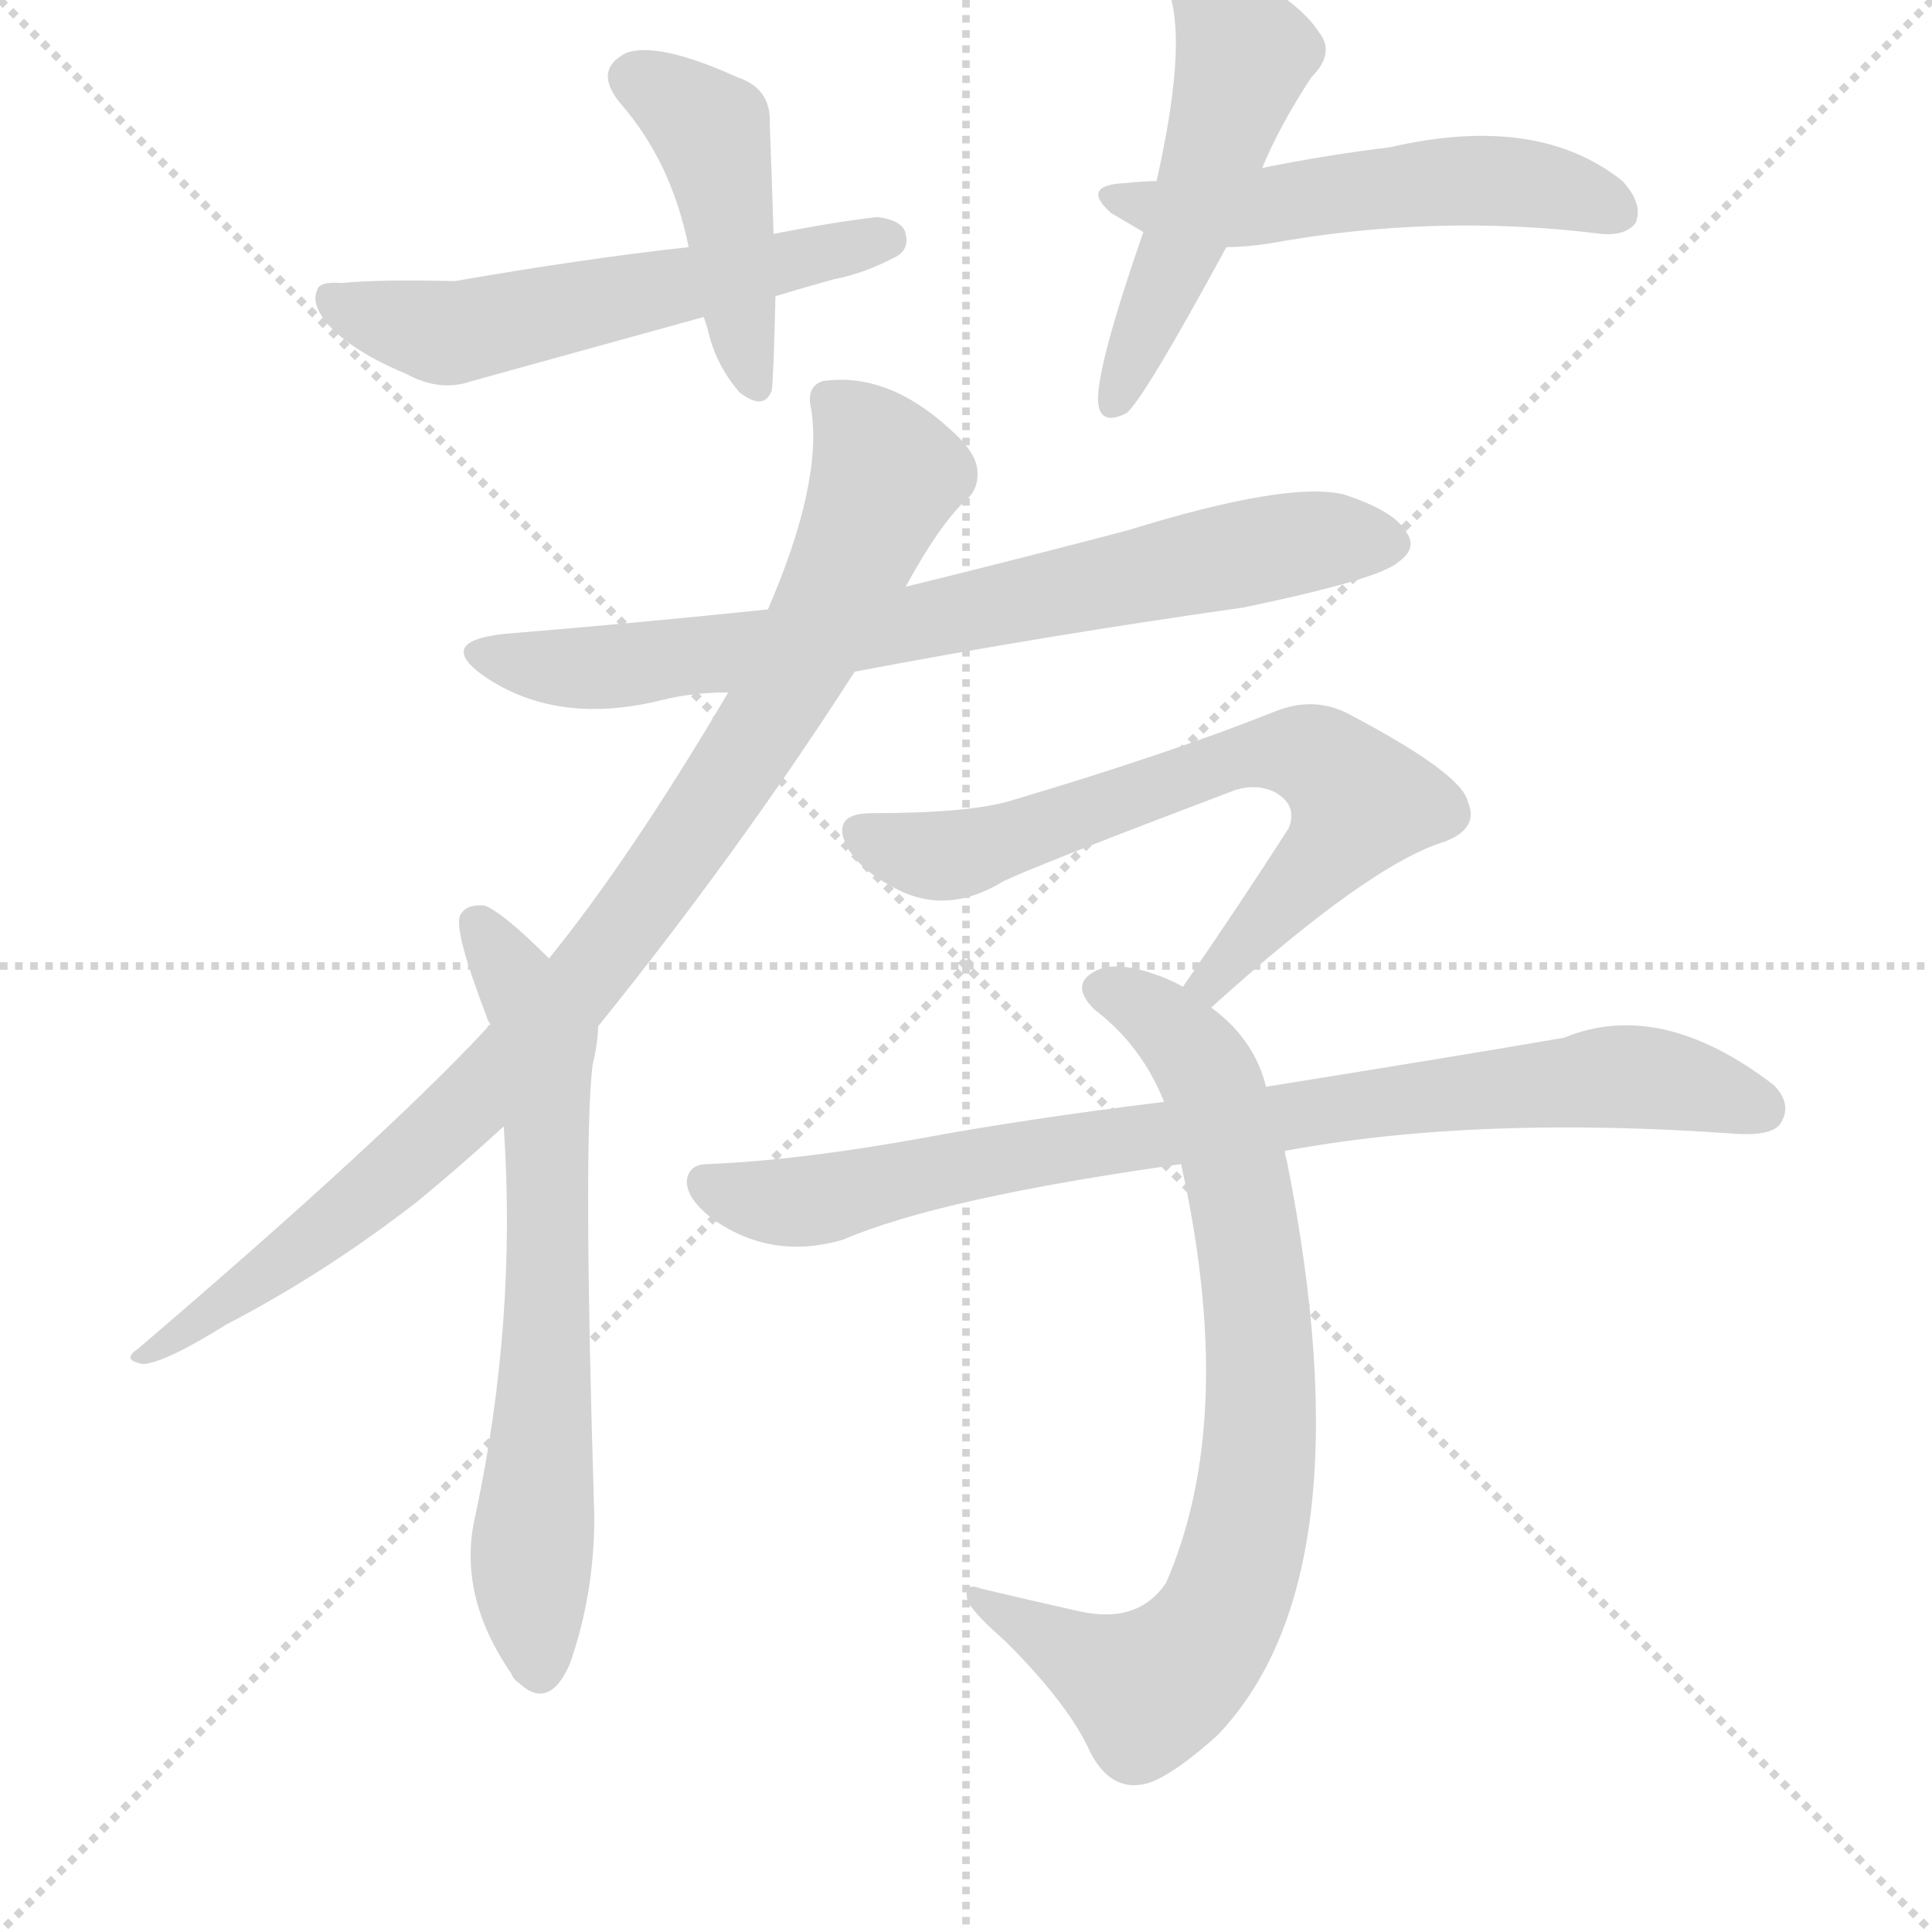
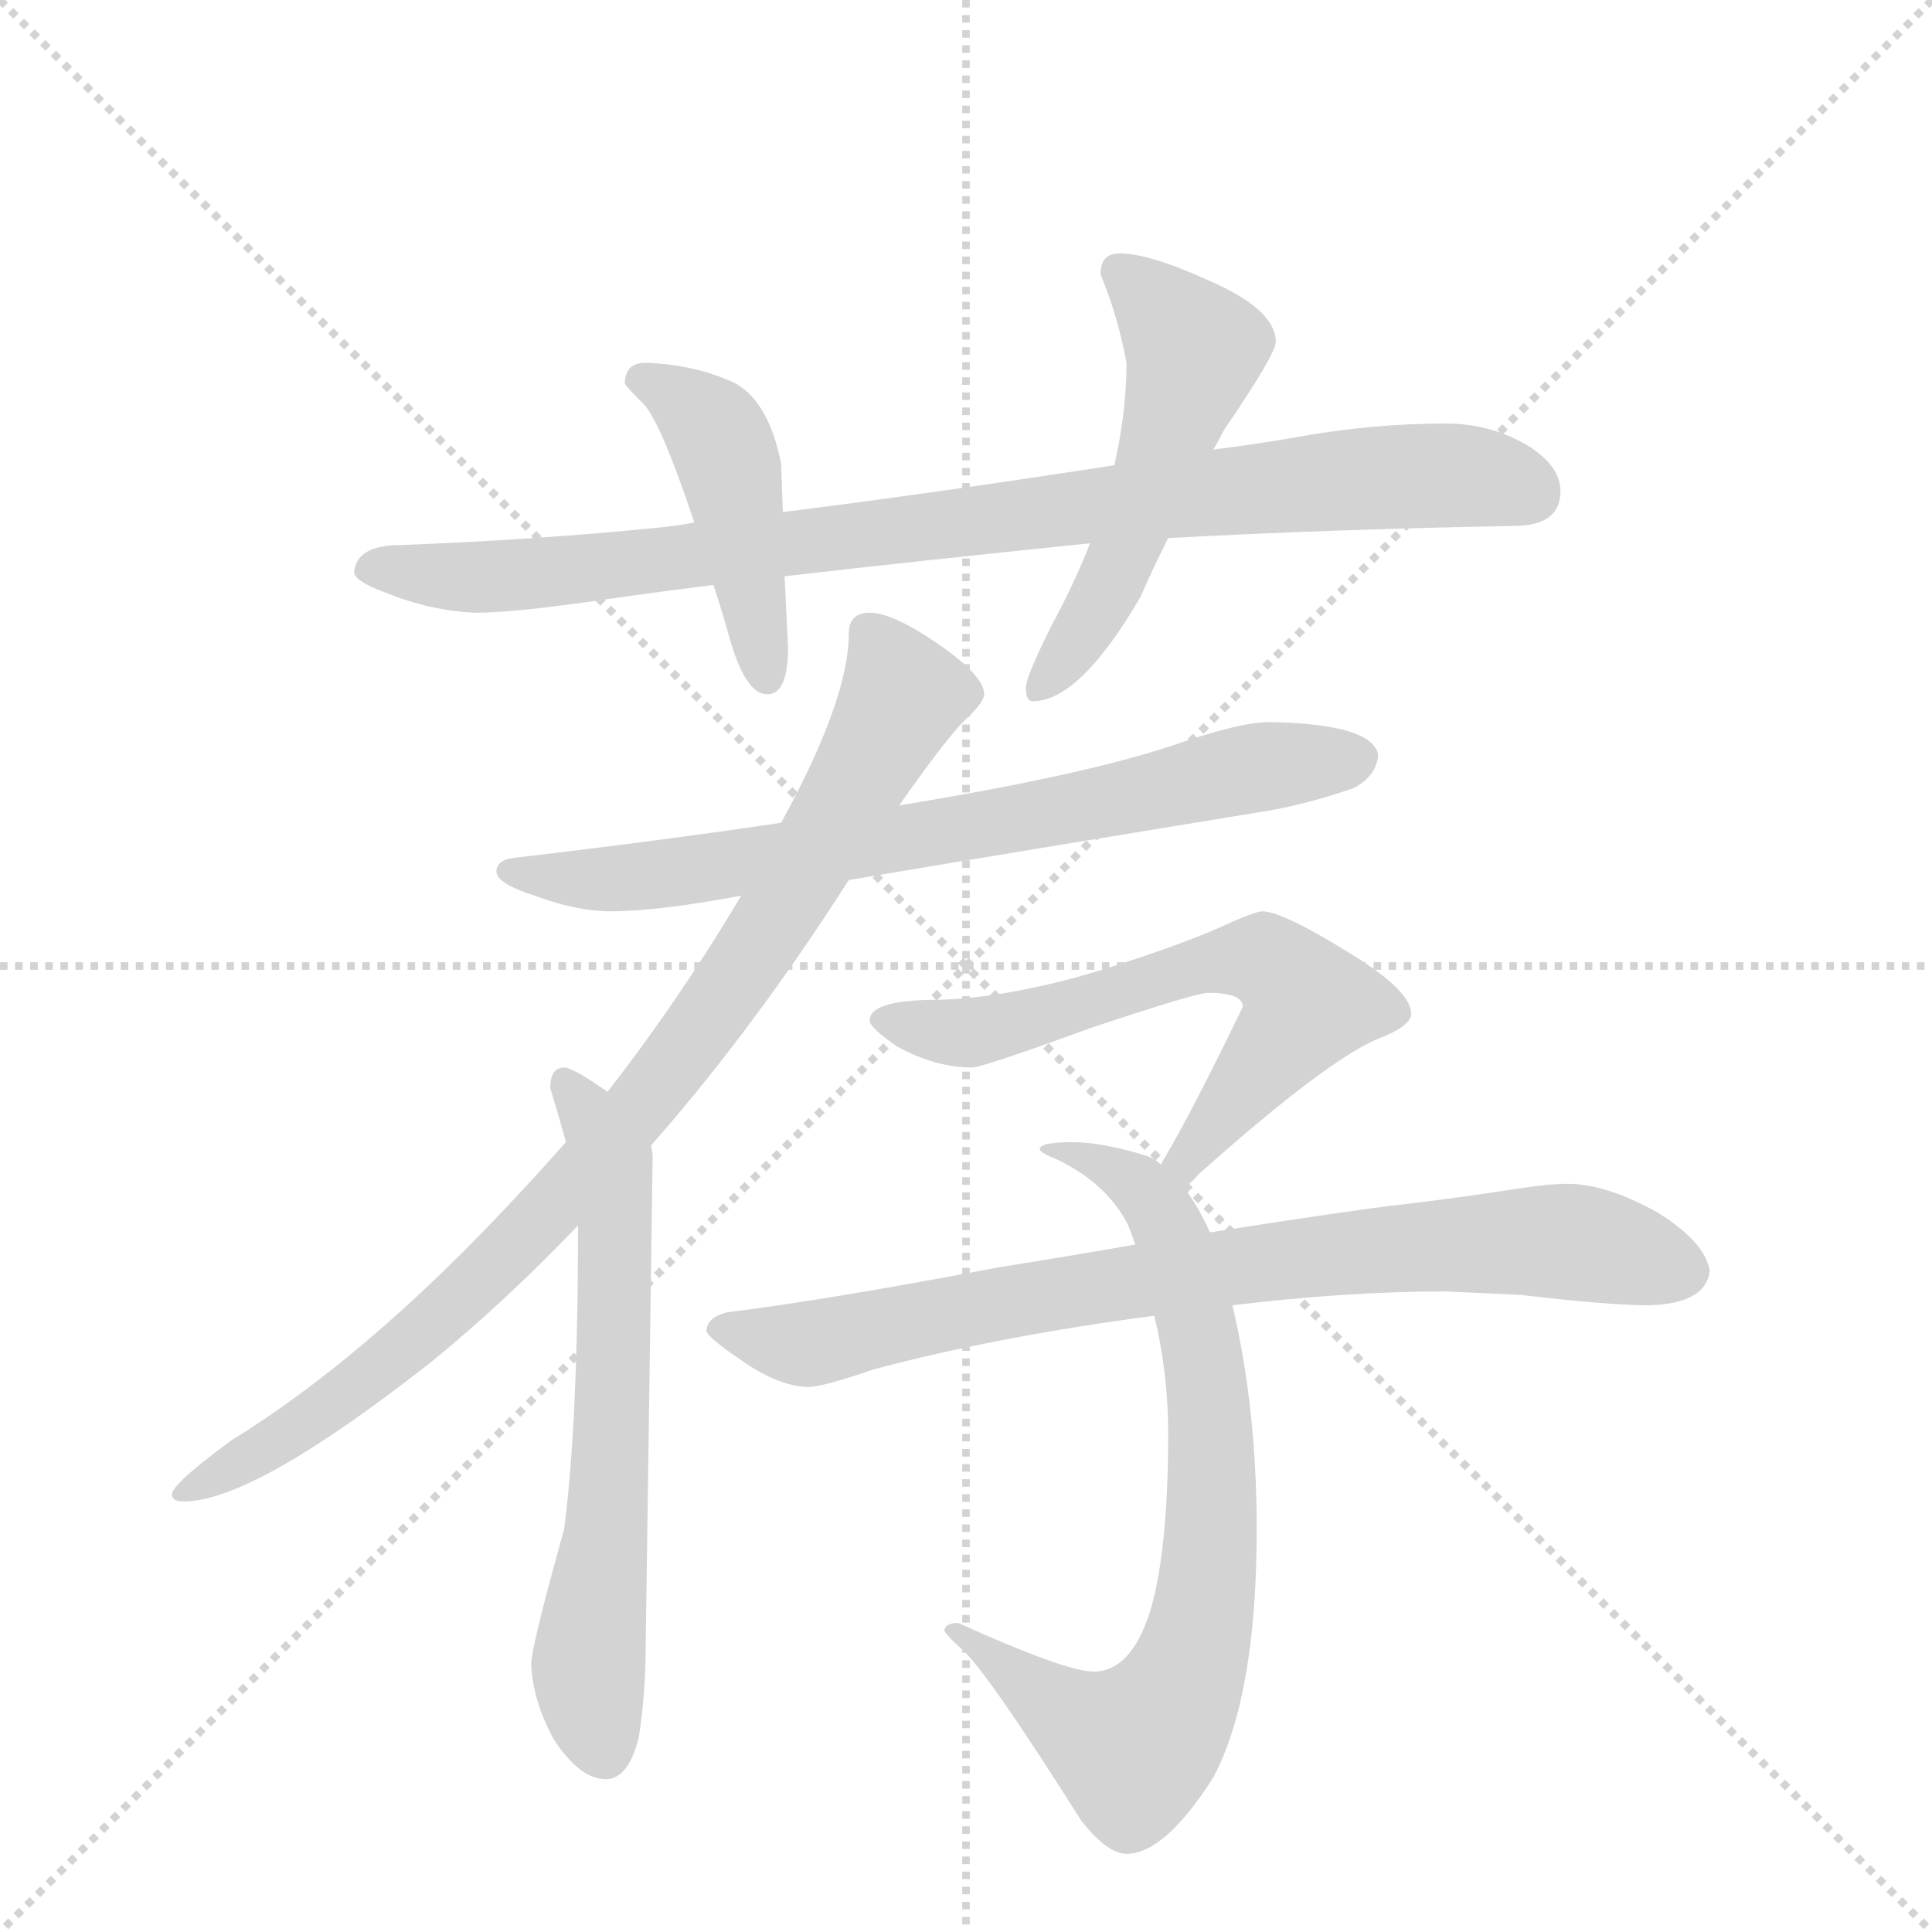
<svg xmlns="http://www.w3.org/2000/svg" version="1.1" viewBox="0 0 1024 1024">
  <g stroke="lightgray" stroke-dasharray="1,1" stroke-width="1" transform="scale(4, 4)">
    <line x1="0" y1="0" x2="256" y2="256" />
    <line x1="256" y1="0" x2="0" y2="256" />
    <line x1="128" y1="0" x2="128" y2="256" />
    <line x1="0" y1="128" x2="256" y2="128" />
  </g>
-   <g transform="scale(1, -1) translate(0, -855)">
+   <g transform="scale(0.92, -0.92) translate(60, -900)">
    <style type="text/css">
      
        @keyframes keyframes0 {
          from {
            stroke: blue;
-             stroke-dashoffset: 558;
+             stroke-dashoffset: 930;
+             stroke-width: 128;
+           }
+           75% {
+             animation-timing-function: step-end;
+             stroke: blue;
+             stroke-dashoffset: 0;
+             stroke-width: 128;
+           }
+           to {
+             stroke: black;
+             stroke-width: 1024;
+           }
+         }
+         #make-me-a-hanzi-animation-0 {
+           animation: keyframes0 1.007s both;
+           animation-delay: 0s;
+           animation-timing-function: linear;
+         }
+       
+         @keyframes keyframes1 {
+           from {
+             stroke: blue;
+             stroke-dashoffset: 452;
+             stroke-width: 128;
+           }
+           60% {
+             animation-timing-function: step-end;
+             stroke: blue;
+             stroke-dashoffset: 0;
+             stroke-width: 128;
+           }
+           to {
+             stroke: black;
+             stroke-width: 1024;
+           }
+         }
+         #make-me-a-hanzi-animation-1 {
+           animation: keyframes1 0.618s both;
+           animation-delay: 1.007s;
+           animation-timing-function: linear;
+         }
+       
+         @keyframes keyframes2 {
+           from {
+             stroke: blue;
+             stroke-dashoffset: 536;
            stroke-width: 128;
          }
          64% {
            animation-timing-function: step-end;
            stroke: blue;
            stroke-dashoffset: 0;
            stroke-width: 128;
          }
          to {
            stroke: black;
            stroke-width: 1024;
          }
        }
-         #make-me-a-hanzi-animation-0 {
-           animation: keyframes0 0.704s both;
-           animation-delay: 0s;
-           animation-timing-function: linear;
-         }
-       
-         @keyframes keyframes1 {
-           from {
-             stroke: blue;
-             stroke-dashoffset: 441;
-             stroke-width: 128;
-           }
-           59% {
-             animation-timing-function: step-end;
-             stroke: blue;
-             stroke-dashoffset: 0;
-             stroke-width: 128;
-           }
-           to {
-             stroke: black;
-             stroke-width: 1024;
-           }
-         }
-         #make-me-a-hanzi-animation-1 {
-           animation: keyframes1 0.609s both;
-           animation-delay: 0.704s;
-           animation-timing-function: linear;
-         }
-       
-         @keyframes keyframes2 {
-           from {
-             stroke: blue;
-             stroke-dashoffset: 527;
-             stroke-width: 128;
-           }
-           63% {
-             animation-timing-function: step-end;
-             stroke: blue;
-             stroke-dashoffset: 0;
-             stroke-width: 128;
-           }
-           to {
-             stroke: black;
-             stroke-width: 1024;
-           }
-         }
        #make-me-a-hanzi-animation-2 {
-           animation: keyframes2 0.679s both;
-           animation-delay: 1.313s;
+           animation: keyframes2 0.686s both;
+           animation-delay: 1.625s;
          animation-timing-function: linear;
        }
      
        @keyframes keyframes3 {
          from {
            stroke: blue;
-             stroke-dashoffset: 507;
-             stroke-width: 128;
-           }
-           62% {
+             stroke-dashoffset: 751;
+             stroke-width: 128;
+           }
+           71% {
            animation-timing-function: step-end;
            stroke: blue;
            stroke-dashoffset: 0;
            stroke-width: 128;
          }
          to {
            stroke: black;
            stroke-width: 1024;
          }
        }
        #make-me-a-hanzi-animation-3 {
-           animation: keyframes3 0.663s both;
-           animation-delay: 1.992s;
+           animation: keyframes3 0.861s both;
+           animation-delay: 2.311s;
          animation-timing-function: linear;
        }
      
        @keyframes keyframes4 {
          from {
            stroke: blue;
-             stroke-dashoffset: 737;
-             stroke-width: 128;
-           }
-           71% {
+             stroke-dashoffset: 928;
+             stroke-width: 128;
+           }
+           75% {
            animation-timing-function: step-end;
            stroke: blue;
            stroke-dashoffset: 0;
            stroke-width: 128;
          }
          to {
            stroke: black;
            stroke-width: 1024;
          }
        }
        #make-me-a-hanzi-animation-4 {
-           animation: keyframes4 0.85s both;
-           animation-delay: 2.654s;
+           animation: keyframes4 1.005s both;
+           animation-delay: 3.172s;
          animation-timing-function: linear;
        }
      
        @keyframes keyframes5 {
          from {
            stroke: blue;
-             stroke-dashoffset: 924;
-             stroke-width: 128;
-           }
-           75% {
+             stroke-dashoffset: 649;
+             stroke-width: 128;
+           }
+           68% {
            animation-timing-function: step-end;
            stroke: blue;
            stroke-dashoffset: 0;
            stroke-width: 128;
          }
          to {
            stroke: black;
            stroke-width: 1024;
          }
        }
        #make-me-a-hanzi-animation-5 {
-           animation: keyframes5 1.002s both;
-           animation-delay: 3.504s;
+           animation: keyframes5 0.778s both;
+           animation-delay: 4.177s;
          animation-timing-function: linear;
        }
      
        @keyframes keyframes6 {
          from {
            stroke: blue;
-             stroke-dashoffset: 659;
+             stroke-dashoffset: 642;
            stroke-width: 128;
          }
          68% {
            animation-timing-function: step-end;
            stroke: blue;
            stroke-dashoffset: 0;
            stroke-width: 128;
          }
          to {
            stroke: black;
            stroke-width: 1024;
          }
        }
        #make-me-a-hanzi-animation-6 {
-           animation: keyframes6 0.786s both;
-           animation-delay: 4.506s;
+           animation: keyframes6 0.772s both;
+           animation-delay: 4.955s;
          animation-timing-function: linear;
        }
      
        @keyframes keyframes7 {
          from {
            stroke: blue;
-             stroke-dashoffset: 673;
-             stroke-width: 128;
-           }
-           69% {
+             stroke-dashoffset: 782;
+             stroke-width: 128;
+           }
+           72% {
            animation-timing-function: step-end;
            stroke: blue;
            stroke-dashoffset: 0;
            stroke-width: 128;
          }
          to {
            stroke: black;
            stroke-width: 1024;
          }
        }
        #make-me-a-hanzi-animation-7 {
-           animation: keyframes7 0.798s both;
-           animation-delay: 5.292s;
+           animation: keyframes7 0.886s both;
+           animation-delay: 5.728s;
          animation-timing-function: linear;
        }
      
        @keyframes keyframes8 {
          from {
            stroke: blue;
-             stroke-dashoffset: 774;
-             stroke-width: 128;
-           }
-           72% {
+             stroke-dashoffset: 820;
+             stroke-width: 128;
+           }
+           73% {
            animation-timing-function: step-end;
            stroke: blue;
            stroke-dashoffset: 0;
            stroke-width: 128;
          }
          to {
            stroke: black;
            stroke-width: 1024;
          }
        }
        #make-me-a-hanzi-animation-8 {
-           animation: keyframes8 0.88s both;
-           animation-delay: 6.09s;
-           animation-timing-function: linear;
-         }
-       
-         @keyframes keyframes9 {
-           from {
-             stroke: blue;
-             stroke-dashoffset: 824;
-             stroke-width: 128;
-           }
-           73% {
-             animation-timing-function: step-end;
-             stroke: blue;
-             stroke-dashoffset: 0;
-             stroke-width: 128;
-           }
-           to {
-             stroke: black;
-             stroke-width: 1024;
-           }
-         }
-         #make-me-a-hanzi-animation-9 {
-           animation: keyframes9 0.921s both;
-           animation-delay: 6.97s;
+           animation: keyframes8 0.917s both;
+           animation-delay: 6.614s;
          animation-timing-function: linear;
        }
      
    </style>
-     <path d="M 411 698 Q 424 702 442 707 Q 458 710 475 719 Q 482 723 480 731 Q 479 738 465 740 Q 440 737 410 731 L 365 724 Q 310 718 241 706 Q 201 707 181 705 Q 169 706 168 701 Q 165 694 173 684 Q 186 669 215 657 Q 233 647 250 653 Q 308 669 373 687 L 411 698 Z" fill="lightgray" />
-     <path d="M 410 731 Q 409 764 408 789 Q 409 808 391 814 Q 349 833 332 827 Q 314 818 329 800 Q 356 769 365 724 L 373 687 L 375 681 Q 379 662 392 647 Q 405 637 409 648 Q 410 654 411 698 L 410 731 Z" fill="lightgray" />
-     <path d="M 650 724 Q 660 724 673 726 Q 761 742 849 731 Q 862 730 867 737 Q 871 747 860 759 Q 815 795 737 777 Q 704 773 669 766 L 613 759 Q 606 759 597 758 Q 572 757 589 742 Q 596 738 606 732 L 650 724 Z" fill="lightgray" />
-     <path d="M 669 766 Q 678 788 695 814 Q 708 827 699 838 Q 689 854 655 872 Q 640 882 623 874 Q 613 868 620 858 Q 629 830 613 759 L 606 732 Q 581 660 582 642 Q 583 629 597 636 Q 606 643 650 724 L 669 766 Z" fill="lightgray" />
-     <path d="M 453 499 Q 553 518 659 533 Q 731 548 741 557 Q 751 564 746 572 Q 740 584 712 593 Q 682 600 598 574 Q 541 559 480 544 L 407 532 Q 340 525 267 519 Q 231 515 256 497 Q 295 470 351 484 Q 367 488 386 488 L 453 499 Z" fill="lightgray" />
-     <path d="M 317 311 Q 392 404 453 499 L 480 544 Q 498 577 512 590 Q 519 596 518 606 Q 517 616 503 628 Q 470 658 436 653 Q 427 650 430 638 Q 436 599 407 532 L 386 488 Q 334 400 291 347 L 260 312 Q 259 312 258 310 Q 204 252 73 140 Q 64 134 76 132 Q 88 133 120 153 Q 172 180 221 218 Q 243 236 267 258 L 317 311 Z" fill="lightgray" />
-     <path d="M 267 258 Q 274 155 252 52 Q 242 10 271 -32 Q 272 -35 275 -37 Q 291 -52 302 -27 Q 315 10 315 51 Q 309 246 314 290 Q 317 303 317 311 C 318 321 313 326 291 347 Q 267 371 257 375 Q 247 376 244 370 Q 240 363 258 316 Q 258 315 260 312 L 267 258 Z" fill="lightgray" />
-     <path d="M 642 321 Q 726 397 766 409 Q 784 416 778 430 Q 775 445 714 477 Q 696 486 676 478 Q 621 456 537 431 Q 515 424 462 424 Q 440 424 449 406 Q 456 394 473 385 Q 501 369 532 388 Q 551 397 654 436 Q 666 440 676 435 Q 688 428 683 416 Q 658 377 627 332 C 610 307 620 301 642 321 Z" fill="lightgray" />
-     <path d="M 671 279 Q 665 304 642 321 L 627 332 Q 620 336 611 339 Q 590 346 580 340 Q 567 333 580 320 Q 605 301 617 271 L 626 238 Q 656 103 618 16 Q 603 -6 572 1 Q 545 7 520 13 Q 510 17 513 6 Q 517 -1 533 -15 Q 567 -49 578 -74 Q 588 -93 604 -91 Q 617 -90 645 -65 Q 726 19 682 240 Q 681 243 681 245 L 671 279 Z" fill="lightgray" />
-     <path d="M 681 245 Q 783 264 921 254 Q 940 253 944 260 Q 950 270 940 280 Q 880 326 829 305 Q 777 296 671 279 L 617 271 Q 544 262 490 252 Q 424 240 375 238 Q 365 238 364 229 Q 364 219 379 208 Q 410 187 447 198 Q 498 220 626 238 L 681 245 Z" fill="lightgray" />
+     <path d="M 773 656 Q 730 656 686 648 Q 663 644 639 641 L 582 632 Q 479 616 391 605 L 340 599 Q 330 597 319 596 Q 249 589 171 586 Q 145 586 144 570 Q 145 565 161 559 Q 188 548 214 547 Q 237 547 291 555 Q 319 559 351 563 L 392 568 Q 470 577 568 587 L 613 590 Q 705 595 812 597 Q 839 597 839 617 Q 839 632 819 644 Q 798 656 773 656 Z" fill="lightgray" />
+     <path d="M 391 605 L 390 633 Q 383 668 364 679 Q 341 690 312 691 Q 300 691 300 679 Q 301 677 310 668 Q 320 659 340 599 L 351 563 Q 356 548 361 530 Q 370 500 382 500 Q 394 500 394 527 L 392 568 L 391 605 Z" fill="lightgray" />
+     <path d="M 639 641 Q 642 646 645 652 Q 675 696 675 703 Q 675 722 635 739 Q 602 754 585 754 Q 574 754 574 742 Q 584 718 589 691 Q 589 663 582 632 L 568 587 Q 559 564 546 540 Q 531 510 531 504 Q 531 496 535 496 Q 562 496 597 556 Q 603 570 613 590 L 639 641 Z" fill="lightgray" />
+     <path d="M 671 484 Q 654 484 614 470 Q 562 453 458 436 L 390 426 Q 323 416 238 406 Q 226 405 226 398 Q 226 391 248 384 Q 272 375 292 375 Q 319 375 367 384 L 429 393 Q 512 407 671 433 Q 694 437 720 446 Q 733 453 734 465 Q 731 483 671 484 Z" fill="lightgray" />
+     <path d="M 458 436 Q 489 480 498 487 Q 507 496 507 500 Q 507 511 479 530 Q 454 547 441 547 Q 429 547 429 535 Q 429 497 390 426 L 367 384 Q 332 325 290 271 L 266 242 Q 251 225 235 208 Q 151 118 73 70 Q 39 45 39 39 Q 39 35 46 35 Q 86 35 188 115 Q 231 150 273 194 L 315 240 Q 374 307 429 393 L 458 436 Z" fill="lightgray" />
+     <path d="M 290 271 Q 270 285 265 285 Q 257 285 257 273 Q 262 257 266 242 L 273 194 Q 273 80 265 19 Q 246 -49 246 -59 Q 247 -80 259 -102 Q 274 -125 289 -125 Q 302 -125 308 -101 Q 312 -76 312 -47 L 316 234 Q 316 236 315 240 C 314 255 314 255 290 271 Z" fill="lightgray" />
+     <path d="M 667 375 Q 664 375 650 369 Q 625 357 574 341 Q 521 325 480 324 Q 441 324 441 312 Q 441 308 457 297 Q 479 285 500 285 Q 506 285 569 308 Q 629 328 636 328 Q 656 328 656 320 Q 627 260 611 233 Q 610 232 609 229 C 595 203 599 196 622 216 Q 626 218 630 223 Q 705 290 735 302 Q 753 309 753 316 Q 753 329 719 350 Q 679 375 667 375 Z" fill="lightgray" />
+     <path d="M 609 229 Q 606 232 601 234 Q 575 242 558 242 Q 539 242 539 238 Q 539 236 549 232 Q 578 218 590 194 Q 592 189 594 183 L 605 142 Q 613 109 613 74 Q 613 8 603 -27 Q 592 -63 570 -63 Q 554 -63 492 -35 Q 485 -35 484 -39 Q 484 -41 494 -50 Q 508 -62 563 -149 Q 578 -168 589 -168 Q 611 -168 639 -124 Q 664 -77 664 19 Q 664 89 650 148 L 637 190 Q 631 204 622 216 L 609 229 Z" fill="lightgray" />
+     <path d="M 594 183 Q 560 177 516 170 Q 416 151 359 144 Q 347 141 347 133 Q 348 129 372 113 Q 391 101 406 101 Q 414 101 443 111 Q 514 130 605 142 L 650 148 Q 716 156 773 156 L 816 154 Q 867 148 890 148 Q 923 149 925 168 Q 922 185 894 202 Q 865 218 843 218 Q 832 218 813 215 Q 781 210 747 206 Q 720 203 637 190 L 594 183 Z" fill="lightgray" />
    <clipPath id="make-me-a-hanzi-clip-0">
-       <path d="M 411 698 Q 424 702 442 707 Q 458 710 475 719 Q 482 723 480 731 Q 479 738 465 740 Q 440 737 410 731 L 365 724 Q 310 718 241 706 Q 201 707 181 705 Q 169 706 168 701 Q 165 694 173 684 Q 186 669 215 657 Q 233 647 250 653 Q 308 669 373 687 L 411 698 Z" />
-     </clipPath>
-     <path clip-path="url(#make-me-a-hanzi-clip-0)" d="M 176 697 L 206 684 L 250 680 L 470 728" fill="none" id="make-me-a-hanzi-animation-0" stroke-dasharray="430 860" stroke-linecap="round" />
+       <path d="M 773 656 Q 730 656 686 648 Q 663 644 639 641 L 582 632 Q 479 616 391 605 L 340 599 Q 330 597 319 596 Q 249 589 171 586 Q 145 586 144 570 Q 145 565 161 559 Q 188 548 214 547 Q 237 547 291 555 Q 319 559 351 563 L 392 568 Q 470 577 568 587 L 613 590 Q 705 595 812 597 Q 839 597 839 617 Q 839 632 819 644 Q 798 656 773 656 Z" />
+     </clipPath>
+     <path clip-path="url(#make-me-a-hanzi-clip-0)" d="M 153 573 L 219 567 L 278 571 L 562 608 L 753 626 L 801 624 L 822 616" fill="none" id="make-me-a-hanzi-animation-0" stroke-dasharray="802 1604" stroke-linecap="round" />
    <clipPath id="make-me-a-hanzi-clip-1">
-       <path d="M 410 731 Q 409 764 408 789 Q 409 808 391 814 Q 349 833 332 827 Q 314 818 329 800 Q 356 769 365 724 L 373 687 L 375 681 Q 379 662 392 647 Q 405 637 409 648 Q 410 654 411 698 L 410 731 Z" />
-     </clipPath>
-     <path clip-path="url(#make-me-a-hanzi-clip-1)" d="M 337 813 L 357 803 L 378 781 L 400 651" fill="none" id="make-me-a-hanzi-animation-1" stroke-dasharray="313 626" stroke-linecap="round" />
+       <path d="M 391 605 L 390 633 Q 383 668 364 679 Q 341 690 312 691 Q 300 691 300 679 Q 301 677 310 668 Q 320 659 340 599 L 351 563 Q 356 548 361 530 Q 370 500 382 500 Q 394 500 394 527 L 392 568 L 391 605 Z" />
+     </clipPath>
+     <path clip-path="url(#make-me-a-hanzi-clip-1)" d="M 311 681 L 340 664 L 360 634 L 382 510" fill="none" id="make-me-a-hanzi-animation-1" stroke-dasharray="324 648" stroke-linecap="round" />
    <clipPath id="make-me-a-hanzi-clip-2">
-       <path d="M 650 724 Q 660 724 673 726 Q 761 742 849 731 Q 862 730 867 737 Q 871 747 860 759 Q 815 795 737 777 Q 704 773 669 766 L 613 759 Q 606 759 597 758 Q 572 757 589 742 Q 596 738 606 732 L 650 724 Z" />
-     </clipPath>
-     <path clip-path="url(#make-me-a-hanzi-clip-2)" d="M 591 751 L 646 743 L 783 759 L 822 756 L 858 742" fill="none" id="make-me-a-hanzi-animation-2" stroke-dasharray="399 798" stroke-linecap="round" />
+       <path d="M 639 641 Q 642 646 645 652 Q 675 696 675 703 Q 675 722 635 739 Q 602 754 585 754 Q 574 754 574 742 Q 584 718 589 691 Q 589 663 582 632 L 568 587 Q 559 564 546 540 Q 531 510 531 504 Q 531 496 535 496 Q 562 496 597 556 Q 603 570 613 590 L 639 641 Z" />
+     </clipPath>
+     <path clip-path="url(#make-me-a-hanzi-clip-2)" d="M 584 744 L 628 698 L 577 556 L 539 503" fill="none" id="make-me-a-hanzi-animation-2" stroke-dasharray="408 816" stroke-linecap="round" />
    <clipPath id="make-me-a-hanzi-clip-3">
-       <path d="M 669 766 Q 678 788 695 814 Q 708 827 699 838 Q 689 854 655 872 Q 640 882 623 874 Q 613 868 620 858 Q 629 830 613 759 L 606 732 Q 581 660 582 642 Q 583 629 597 636 Q 606 643 650 724 L 669 766 Z" />
-     </clipPath>
-     <path clip-path="url(#make-me-a-hanzi-clip-3)" d="M 627 865 L 642 856 L 660 826 L 627 723 L 590 641" fill="none" id="make-me-a-hanzi-animation-3" stroke-dasharray="379 758" stroke-linecap="round" />
+       <path d="M 671 484 Q 654 484 614 470 Q 562 453 458 436 L 390 426 Q 323 416 238 406 Q 226 405 226 398 Q 226 391 248 384 Q 272 375 292 375 Q 319 375 367 384 L 429 393 Q 512 407 671 433 Q 694 437 720 446 Q 733 453 734 465 Q 731 483 671 484 Z" />
+     </clipPath>
+     <path clip-path="url(#make-me-a-hanzi-clip-3)" d="M 234 399 L 286 393 L 355 400 L 521 427 L 668 459 L 723 463" fill="none" id="make-me-a-hanzi-animation-3" stroke-dasharray="623 1246" stroke-linecap="round" />
    <clipPath id="make-me-a-hanzi-clip-4">
-       <path d="M 453 499 Q 553 518 659 533 Q 731 548 741 557 Q 751 564 746 572 Q 740 584 712 593 Q 682 600 598 574 Q 541 559 480 544 L 407 532 Q 340 525 267 519 Q 231 515 256 497 Q 295 470 351 484 Q 367 488 386 488 L 453 499 Z" />
-     </clipPath>
-     <path clip-path="url(#make-me-a-hanzi-clip-4)" d="M 259 509 L 323 501 L 486 524 L 679 566 L 733 568" fill="none" id="make-me-a-hanzi-animation-4" stroke-dasharray="609 1218" stroke-linecap="round" />
+       <path d="M 458 436 Q 489 480 498 487 Q 507 496 507 500 Q 507 511 479 530 Q 454 547 441 547 Q 429 547 429 535 Q 429 497 390 426 L 367 384 Q 332 325 290 271 L 266 242 Q 251 225 235 208 Q 151 118 73 70 Q 39 45 39 39 Q 39 35 46 35 Q 86 35 188 115 Q 231 150 273 194 L 315 240 Q 374 307 429 393 L 458 436 Z" />
+     </clipPath>
+     <path clip-path="url(#make-me-a-hanzi-clip-4)" d="M 440 537 L 456 510 L 457 491 L 378 357 L 306 258 L 170 120 L 108 75 L 44 40" fill="none" id="make-me-a-hanzi-animation-4" stroke-dasharray="800 1600" stroke-linecap="round" />
    <clipPath id="make-me-a-hanzi-clip-5">
-       <path d="M 317 311 Q 392 404 453 499 L 480 544 Q 498 577 512 590 Q 519 596 518 606 Q 517 616 503 628 Q 470 658 436 653 Q 427 650 430 638 Q 436 599 407 532 L 386 488 Q 334 400 291 347 L 260 312 Q 259 312 258 310 Q 204 252 73 140 Q 64 134 76 132 Q 88 133 120 153 Q 172 180 221 218 Q 243 236 267 258 L 317 311 Z" />
-     </clipPath>
-     <path clip-path="url(#make-me-a-hanzi-clip-5)" d="M 440 643 L 466 613 L 469 601 L 426 507 L 353 392 L 306 330 L 225 247 L 157 191 L 79 138" fill="none" id="make-me-a-hanzi-animation-5" stroke-dasharray="796 1592" stroke-linecap="round" />
+       <path d="M 290 271 Q 270 285 265 285 Q 257 285 257 273 Q 262 257 266 242 L 273 194 Q 273 80 265 19 Q 246 -49 246 -59 Q 247 -80 259 -102 Q 274 -125 289 -125 Q 302 -125 308 -101 Q 312 -76 312 -47 L 316 234 Q 316 236 315 240 C 314 255 314 255 290 271 Z" />
+     </clipPath>
+     <path clip-path="url(#make-me-a-hanzi-clip-5)" d="M 266 275 L 292 231 L 295 195 L 291 39 L 279 -56 L 288 -109" fill="none" id="make-me-a-hanzi-animation-5" stroke-dasharray="521 1042" stroke-linecap="round" />
    <clipPath id="make-me-a-hanzi-clip-6">
-       <path d="M 267 258 Q 274 155 252 52 Q 242 10 271 -32 Q 272 -35 275 -37 Q 291 -52 302 -27 Q 315 10 315 51 Q 309 246 314 290 Q 317 303 317 311 C 318 321 313 326 291 347 Q 267 371 257 375 Q 247 376 244 370 Q 240 363 258 316 Q 258 315 260 312 L 267 258 Z" />
-     </clipPath>
-     <path clip-path="url(#make-me-a-hanzi-clip-6)" d="M 253 366 L 289 301 L 290 133 L 281 22 L 287 -27" fill="none" id="make-me-a-hanzi-animation-6" stroke-dasharray="531 1062" stroke-linecap="round" />
+       <path d="M 667 375 Q 664 375 650 369 Q 625 357 574 341 Q 521 325 480 324 Q 441 324 441 312 Q 441 308 457 297 Q 479 285 500 285 Q 506 285 569 308 Q 629 328 636 328 Q 656 328 656 320 Q 627 260 611 233 Q 610 232 609 229 C 595 203 599 196 622 216 Q 626 218 630 223 Q 705 290 735 302 Q 753 309 753 316 Q 753 329 719 350 Q 679 375 667 375 Z" />
+     </clipPath>
+     <path clip-path="url(#make-me-a-hanzi-clip-6)" d="M 448 312 L 498 305 L 631 344 L 670 346 L 694 322 L 622 232 L 623 223" fill="none" id="make-me-a-hanzi-animation-6" stroke-dasharray="514 1028" stroke-linecap="round" />
    <clipPath id="make-me-a-hanzi-clip-7">
-       <path d="M 642 321 Q 726 397 766 409 Q 784 416 778 430 Q 775 445 714 477 Q 696 486 676 478 Q 621 456 537 431 Q 515 424 462 424 Q 440 424 449 406 Q 456 394 473 385 Q 501 369 532 388 Q 551 397 654 436 Q 666 440 676 435 Q 688 428 683 416 Q 658 377 627 332 C 610 307 620 301 642 321 Z" />
-     </clipPath>
-     <path clip-path="url(#make-me-a-hanzi-clip-7)" d="M 457 414 L 488 402 L 505 402 L 665 456 L 695 455 L 721 430 L 707 406 L 645 335 L 635 336" fill="none" id="make-me-a-hanzi-animation-7" stroke-dasharray="545 1090" stroke-linecap="round" />
+       <path d="M 609 229 Q 606 232 601 234 Q 575 242 558 242 Q 539 242 539 238 Q 539 236 549 232 Q 578 218 590 194 Q 592 189 594 183 L 605 142 Q 613 109 613 74 Q 613 8 603 -27 Q 592 -63 570 -63 Q 554 -63 492 -35 Q 485 -35 484 -39 Q 484 -41 494 -50 Q 508 -62 563 -149 Q 578 -168 589 -168 Q 611 -168 639 -124 Q 664 -77 664 19 Q 664 89 650 148 L 637 190 Q 631 204 622 216 L 609 229 Z" />
+     </clipPath>
+     <path clip-path="url(#make-me-a-hanzi-clip-7)" d="M 544 235 L 551 239 L 596 217 L 619 177 L 638 70 L 634 -24 L 622 -68 L 593 -107 L 539 -77 L 501 -41 L 491 -43" fill="none" id="make-me-a-hanzi-animation-7" stroke-dasharray="654 1308" stroke-linecap="round" />
    <clipPath id="make-me-a-hanzi-clip-8">
-       <path d="M 671 279 Q 665 304 642 321 L 627 332 Q 620 336 611 339 Q 590 346 580 340 Q 567 333 580 320 Q 605 301 617 271 L 626 238 Q 656 103 618 16 Q 603 -6 572 1 Q 545 7 520 13 Q 510 17 513 6 Q 517 -1 533 -15 Q 567 -49 578 -74 Q 588 -93 604 -91 Q 617 -90 645 -65 Q 726 19 682 240 Q 681 243 681 245 L 671 279 Z" />
-     </clipPath>
-     <path clip-path="url(#make-me-a-hanzi-clip-8)" d="M 584 330 L 608 320 L 632 298 L 651 251 L 668 145 L 663 50 L 644 -6 L 612 -39 L 583 -30 L 521 5" fill="none" id="make-me-a-hanzi-animation-8" stroke-dasharray="646 1292" stroke-linecap="round" />
-     <clipPath id="make-me-a-hanzi-clip-9">
-       <path d="M 681 245 Q 783 264 921 254 Q 940 253 944 260 Q 950 270 940 280 Q 880 326 829 305 Q 777 296 671 279 L 617 271 Q 544 262 490 252 Q 424 240 375 238 Q 365 238 364 229 Q 364 219 379 208 Q 410 187 447 198 Q 498 220 626 238 L 681 245 Z" />
-     </clipPath>
-     <path clip-path="url(#make-me-a-hanzi-clip-9)" d="M 375 227 L 405 218 L 435 219 L 566 247 L 853 284 L 894 280 L 934 267" fill="none" id="make-me-a-hanzi-animation-9" stroke-dasharray="696 1392" stroke-linecap="round" />
+       <path d="M 594 183 Q 560 177 516 170 Q 416 151 359 144 Q 347 141 347 133 Q 348 129 372 113 Q 391 101 406 101 Q 414 101 443 111 Q 514 130 605 142 L 650 148 Q 716 156 773 156 L 816 154 Q 867 148 890 148 Q 923 149 925 168 Q 922 185 894 202 Q 865 218 843 218 Q 832 218 813 215 Q 781 210 747 206 Q 720 203 637 190 L 594 183 Z" />
+     </clipPath>
+     <path clip-path="url(#make-me-a-hanzi-clip-8)" d="M 353 134 L 414 127 L 604 164 L 771 183 L 853 184 L 910 168" fill="none" id="make-me-a-hanzi-animation-8" stroke-dasharray="692 1384" stroke-linecap="round" />
  </g>
</svg>
